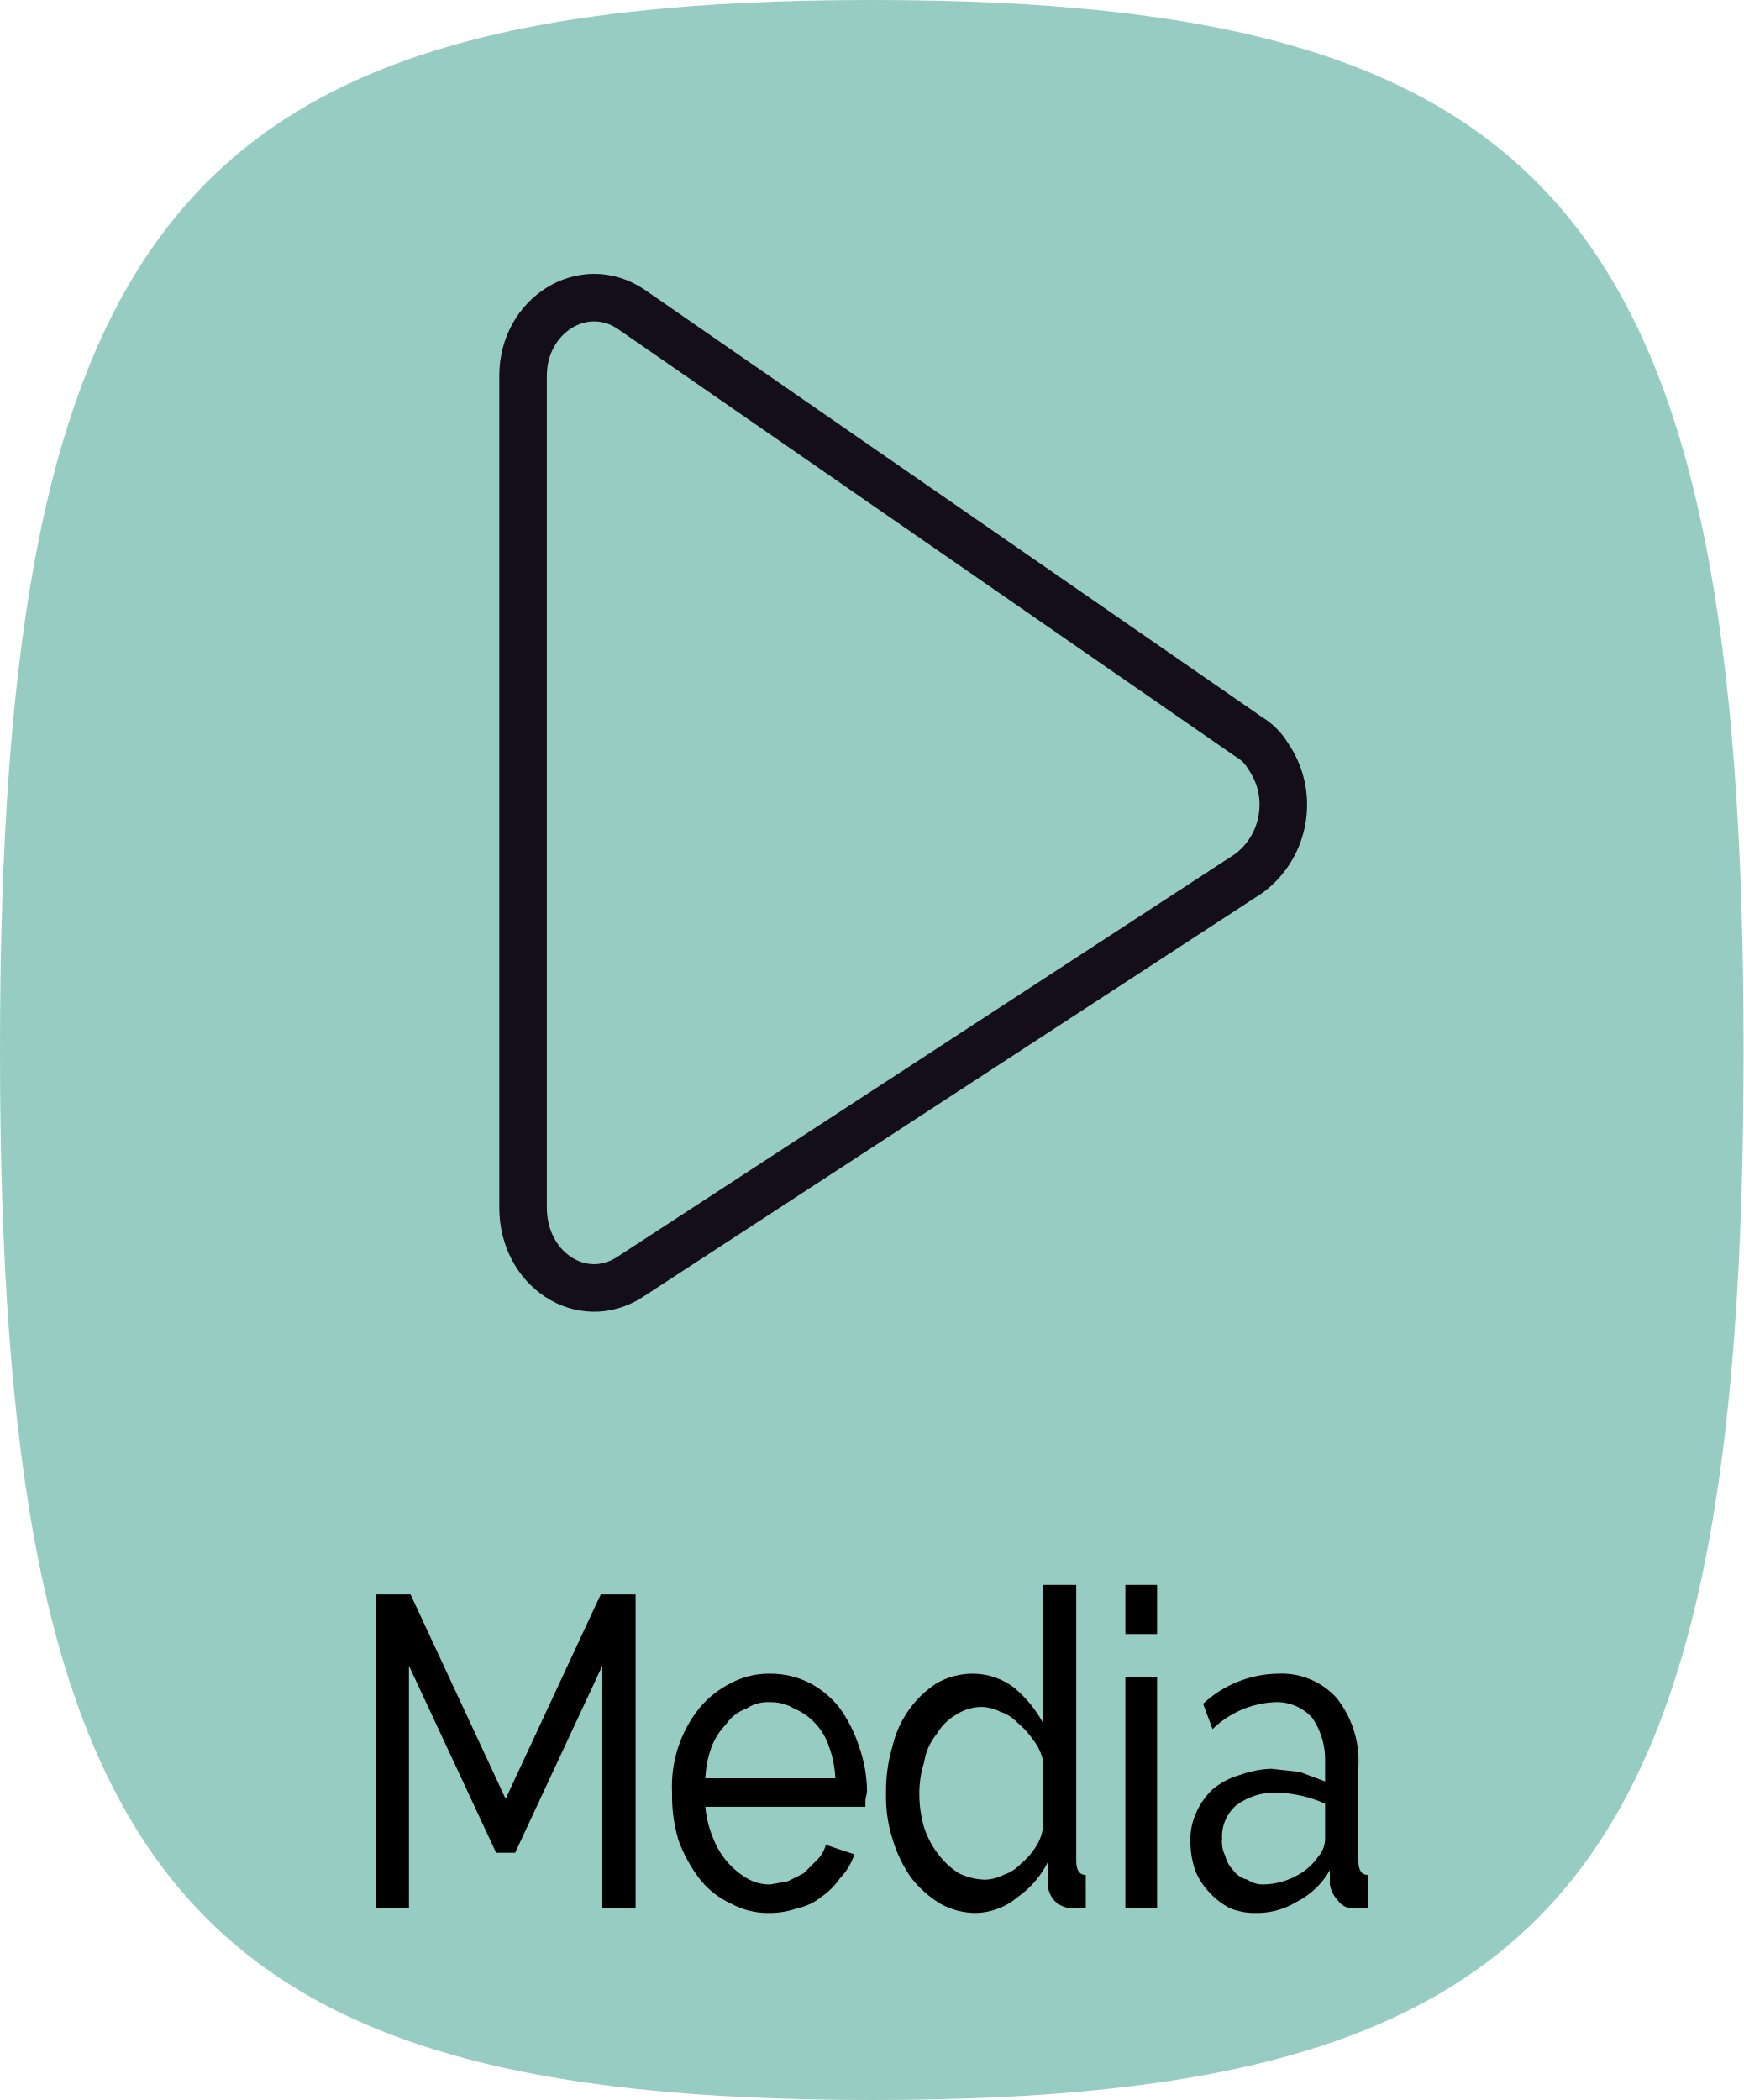
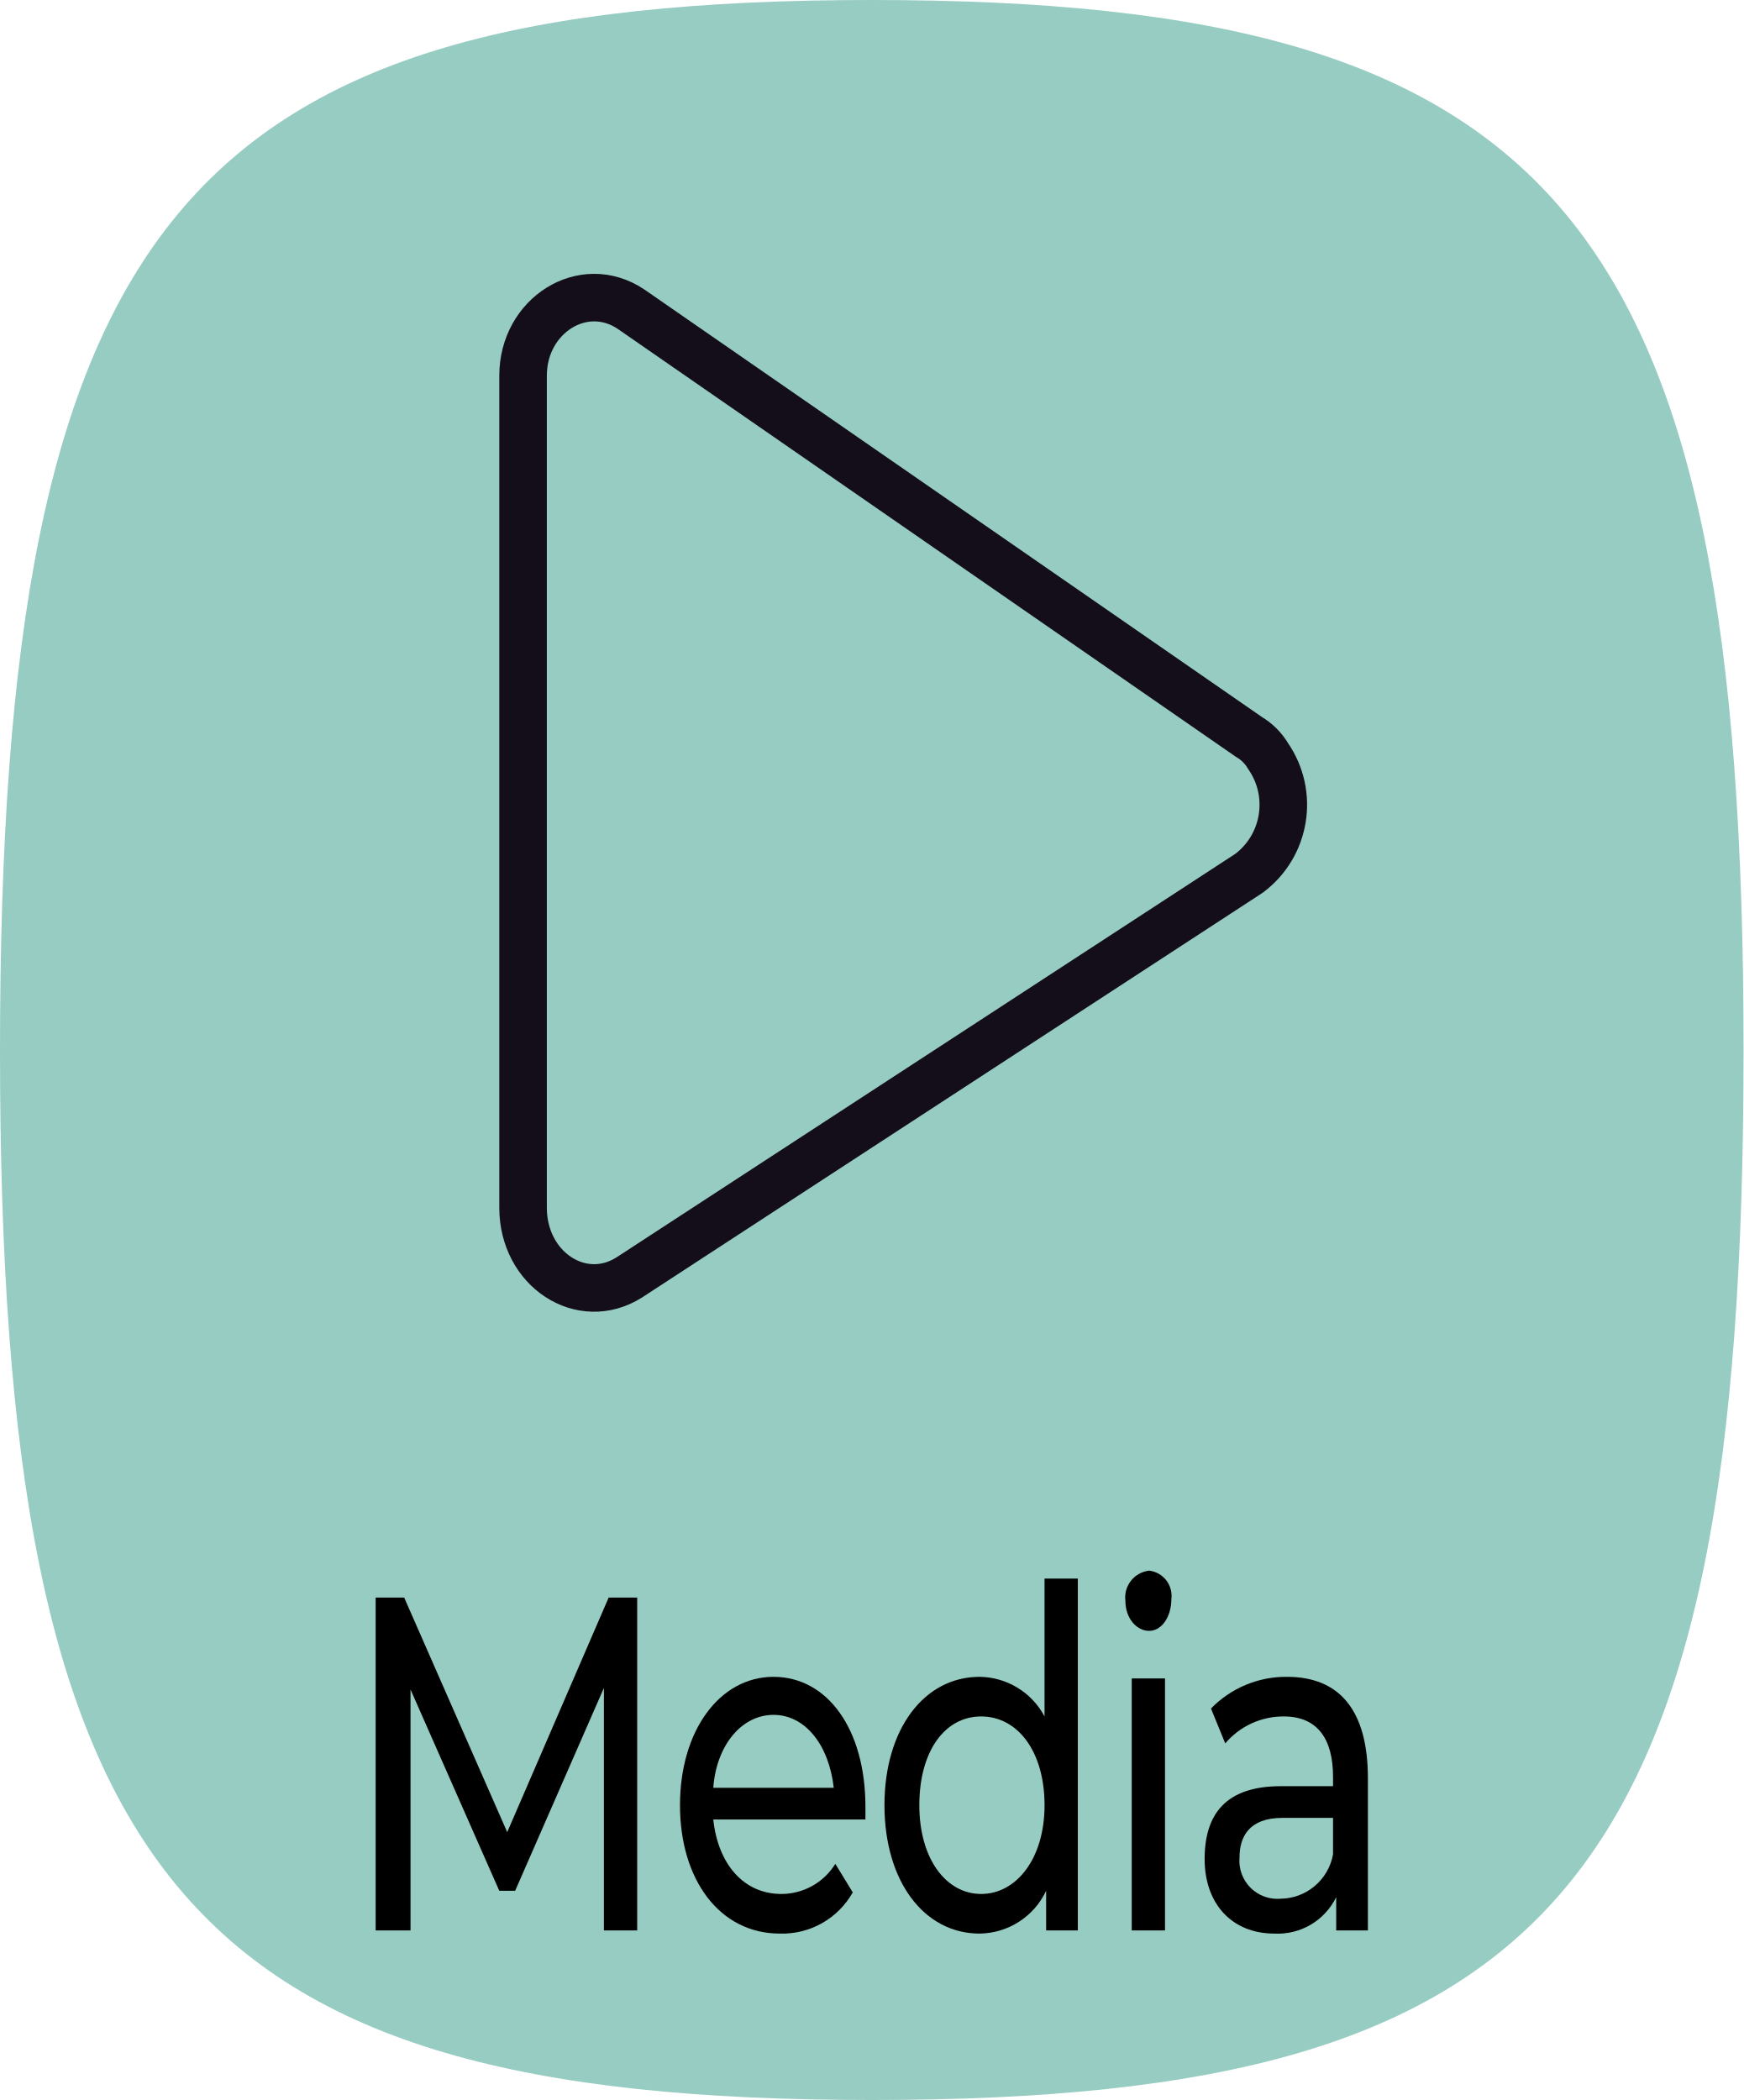
<svg xmlns="http://www.w3.org/2000/svg" viewBox="0 0 110 132.5">
  <defs>
    <style>
      .cls-1 {
        fill: #97CCC3;
      }

      .cls-2 {
        fill: none;
        stroke: #140E1B;
        stroke-linecap: round;
        stroke-linejoin: round;
        stroke-width: 3px;
      }
    </style>
  </defs>
  <g id="Layer_2" data-name="Layer 2">
    <g id="Layer_1-2" data-name="Layer 1">
      <g>
-         <path class="cls-1" d="M0,66.3C0,13.9,11.6,0,55,0s55,13.9,55,66.3-11.5,66.2-55,66.2S0,118.6,0,66.3" />
-         <g id="Layer_2-2" data-name="Layer 2">
-           <g id="Layer_1-2-2" data-name="Layer 1-2">
-             <path class="cls-2" d="M39.7,80.6,78.8,55.1A5.4,5.4,0,0,0,80,47.7a3.4,3.4,0,0,0-1.2-1.2l-39-27c-3-2-6.8.4-6.8,4.2V76.2C33,80.1,36.7,82.5,39.7,80.6Z" />
+         <g>
+           <path class="cls-1" d="M0,66.3C0,13.9,11.6,0,55,0s55,13.9,55,66.3-11.5,66.2-55,66.2S0,118.6,0,66.3" />
+           <g id="Layer_2-2" data-name="Layer 2">
+             <g id="Layer_1-2-2" data-name="Layer 1-2">
+               <path class="cls-2" d="M39.7,80.6,78.8,55.1A5.4,5.4,0,0,0,80,47.7a3.4,3.4,0,0,0-1.2-1.2l-39-27c-3-2-6.8.4-6.8,4.2V76.2C33,80.1,36.7,82.5,39.7,80.6Z" />
+             </g>
          </g>
        </g>
        <g>
-           <path d="M38,120.4V105.1l-5.5,11.8H31.3l-5.5-11.8v15.3H23.7V100.6h2.2l6,12.9,6-12.9h2.2v19.8Z" />
-           <path d="M48.6,120.7a4.9,4.9,0,0,1-2.5-.6,5.3,5.3,0,0,1-2-1.6,9.2,9.2,0,0,1-1.3-2.4,9.9,9.9,0,0,1-.4-3,7.9,7.9,0,0,1,1.7-5.3,6.2,6.2,0,0,1,2-1.6,5.1,5.1,0,0,1,2.5-.6,5.4,5.4,0,0,1,2.5.6,5.8,5.8,0,0,1,1.9,1.6,9,9,0,0,1,1.2,2.4,8.7,8.7,0,0,1,.5,2.8c0,.2-.1.4-.1.6v.4H44.5a6.5,6.5,0,0,0,.5,2,5,5,0,0,0,2.1,2.5,2.8,2.8,0,0,0,1.5.4l1.1-.2,1-.5.8-.8a2.1,2.1,0,0,0,.6-1l1.8.6a3.8,3.8,0,0,1-.9,1.5,4.6,4.6,0,0,1-1.2,1.2,3.5,3.5,0,0,1-1.5.7A5.1,5.1,0,0,1,48.6,120.7Zm4.1-8.5a6.5,6.5,0,0,0-.4-2,3.8,3.8,0,0,0-.9-1.5,3.8,3.8,0,0,0-1.3-.9,2.8,2.8,0,0,0-1.5-.4,2.4,2.4,0,0,0-1.5.4,2.6,2.6,0,0,0-1.3,1,4.2,4.2,0,0,0-.9,1.4,6.5,6.5,0,0,0-.4,2Z" />
-           <path d="M61.6,120.7a4.6,4.6,0,0,1-2.3-.6,6.9,6.9,0,0,1-1.8-1.6,8.3,8.3,0,0,1-1.2-2.5,8.6,8.6,0,0,1-.4-2.8,9.9,9.9,0,0,1,.4-3,6.6,6.6,0,0,1,1.1-2.4,6.4,6.4,0,0,1,1.7-1.6,4.6,4.6,0,0,1,2.3-.6,4.3,4.3,0,0,1,2.6.9,7.6,7.6,0,0,1,1.8,2.2V100h2.1v17.4q0,.9.6.9v2.1h-.9a1.6,1.6,0,0,1-1.1-.5,1.7,1.7,0,0,1-.4-1.2v-1.2a5.9,5.9,0,0,1-1.9,2.2A4.2,4.2,0,0,1,61.6,120.7Zm.5-2.1a2.7,2.7,0,0,0,1.2-.3,2.6,2.6,0,0,0,1.1-.7,4.3,4.3,0,0,0,.9-1,2.9,2.9,0,0,0,.5-1.3v-4.2a3.1,3.1,0,0,0-.6-1.3,5.2,5.2,0,0,0-1-1.1,2.6,2.6,0,0,0-1.1-.7,2.7,2.7,0,0,0-1.2-.3,3,3,0,0,0-1.6.5,3.4,3.4,0,0,0-1.2,1.2,3.7,3.7,0,0,0-.8,1.8,6.4,6.4,0,0,0-.3,2,7.6,7.6,0,0,0,.3,2.1,5.6,5.6,0,0,0,.9,1.7,4.9,4.9,0,0,0,1.3,1.2A4.2,4.2,0,0,0,62.1,118.6Z" />
-           <path d="M71,103.1V100h2v3.1Zm0,17.3V105.8h2v14.6Z" />
-           <path d="M79.2,120.7a4.1,4.1,0,0,1-1.6-.3,4.5,4.5,0,0,1-1.3-1,4.2,4.2,0,0,1-.9-1.4,5.7,5.7,0,0,1-.3-1.8,4.1,4.1,0,0,1,.4-1.9,4.5,4.5,0,0,1,1-1.4,4.6,4.6,0,0,1,1.7-.9,6.5,6.5,0,0,1,2-.4l1.8.2,1.6.6v-1.2a4.7,4.7,0,0,0-.8-2.8,3,3,0,0,0-2.4-1,6,6,0,0,0-3.9,1.7l-.6-1.6a7.1,7.1,0,0,1,4.7-1.9,4.7,4.7,0,0,1,3.7,1.5,6.4,6.4,0,0,1,1.4,4.4v5.9q0,.9.6.9v2.1h-1a1.1,1.1,0,0,1-.9-.5,1.9,1.9,0,0,1-.5-1V118a5,5,0,0,1-2.1,2A4.8,4.8,0,0,1,79.2,120.7Zm.5-1.8a4.6,4.6,0,0,0,2-.5,3.8,3.8,0,0,0,1.5-1.3,1.7,1.7,0,0,0,.4-1.1v-2.2a8.2,8.2,0,0,0-3.1-.7,4.1,4.1,0,0,0-2.5.8,2.6,2.6,0,0,0-.9,2.1,2,2,0,0,0,.2,1.1,1.9,1.9,0,0,0,.5.9,1.5,1.5,0,0,0,.9.6A1.7,1.7,0,0,0,79.7,118.9Z" />
+           <path d="M38.1,121.8V106.5l-5.6,12.8h-1l-5.6-12.7v15.2H23.7v-21h1.8L32,115.6l6.4-14.8h1.8v21Z" />
+           <path d="M54.6,114.8H45c.3,2.8,1.9,4.7,4.3,4.7a4,4,0,0,0,3.4-1.9l1.1,1.8a5.1,5.1,0,0,1-4.6,2.6c-3.8,0-6.3-3.4-6.3-8.1s2.5-8.1,5.9-8.1,5.8,3.3,5.8,8.2Zm-9.6-2h7.6c-.3-2.7-1.8-4.6-3.8-4.6S45.2,110.1,45,112.8Z" />
+           <path d="M68,99.6v22.2H66v-2.5a4.7,4.7,0,0,1-4.2,2.7c-3.5,0-6-3.3-6-8.1s2.5-8.1,6-8.1a4.7,4.7,0,0,1,4.1,2.5V99.6Zm-2.1,14.3c0-3.4-1.7-5.6-4-5.6s-3.9,2.2-3.9,5.6,1.7,5.6,3.9,5.6S65.9,117.3,65.9,113.9Z" />
+           <path d="M71,101a1.7,1.7,0,0,1,1.5-1.9,1.6,1.6,0,0,1,1.4,1.8c0,1.1-.6,2-1.4,2S71,102.1,71,101Zm.4,4.9h2.1v15.9H71.4Z" />
+           <path d="M86.3,112.2v9.6h-2v-2.1a4.1,4.1,0,0,1-3.9,2.3c-2.7,0-4.4-1.9-4.4-4.7s1.3-4.6,4.8-4.6h3.3v-.6c0-2.4-1-3.8-3.1-3.8a4.8,4.8,0,0,0-3.7,1.7l-.9-2.2a6.6,6.6,0,0,1,4.8-2C84.5,105.8,86.3,107.9,86.3,112.2ZM84.1,117v-2.3H80.9c-2.1,0-2.7,1.2-2.7,2.5a2.4,2.4,0,0,0,2.6,2.6A3.4,3.4,0,0,0,84.1,117Z" />
        </g>
      </g>
    </g>
  </g>
</svg>
